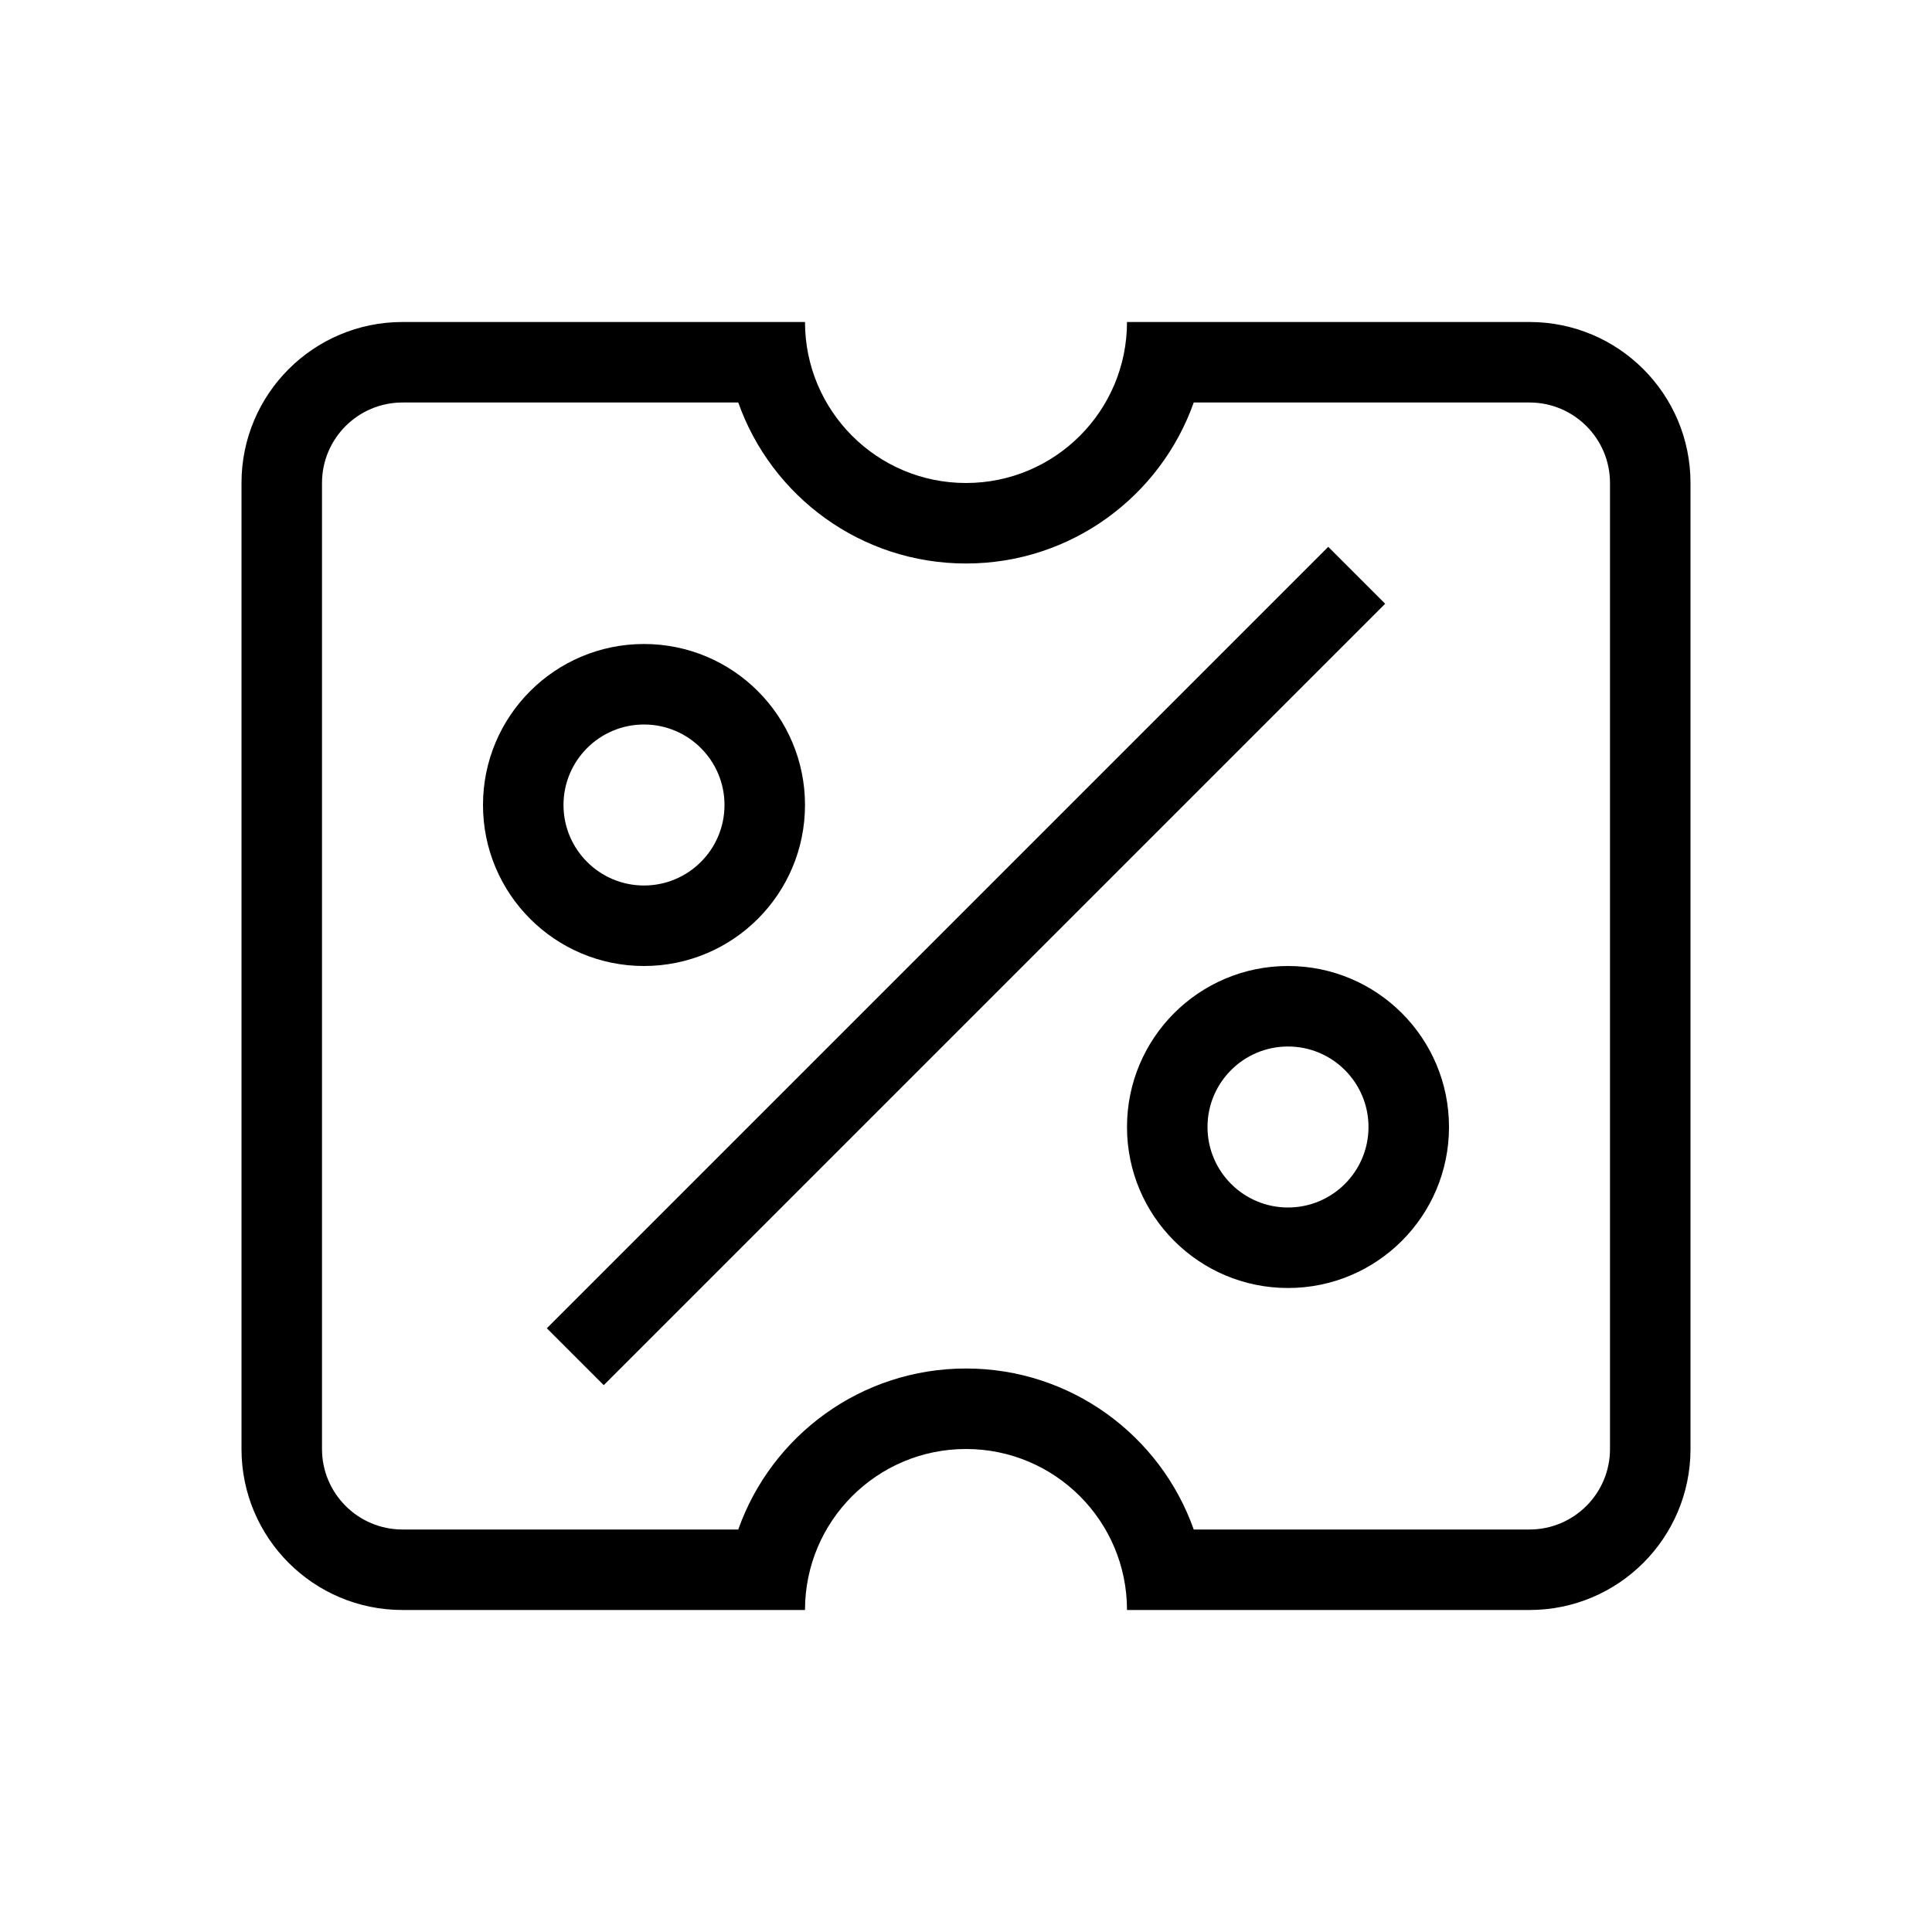
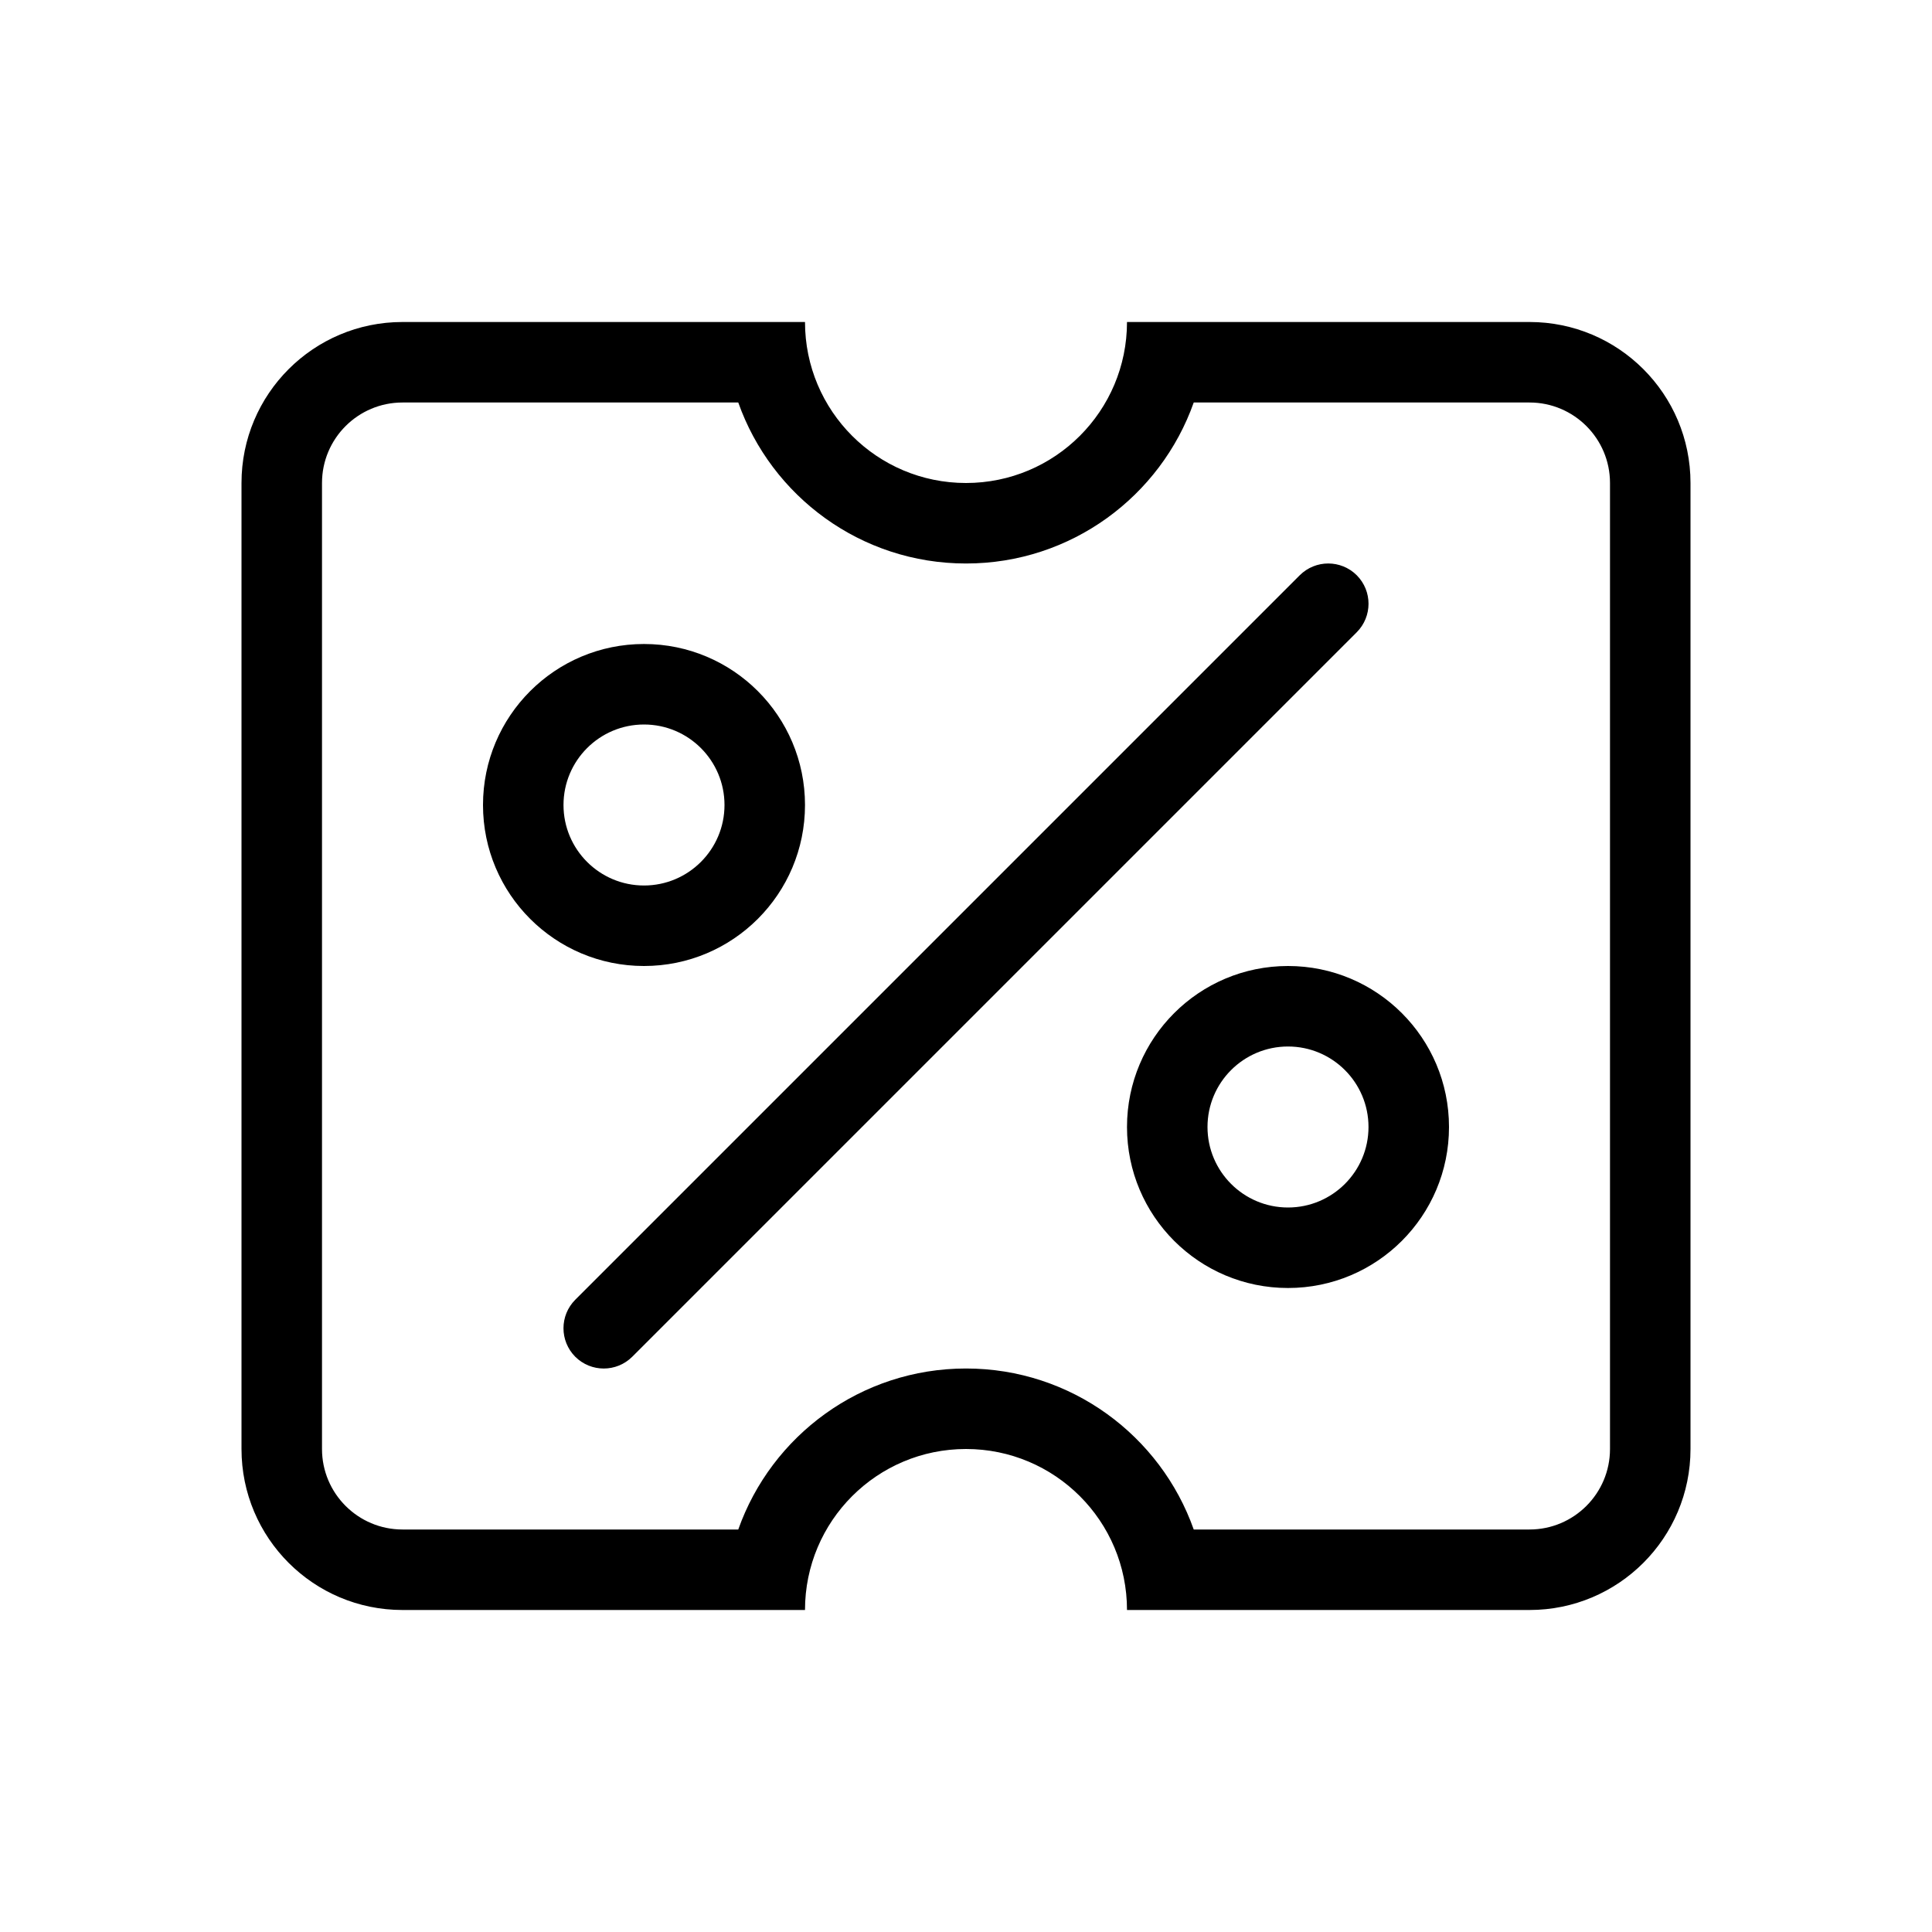
<svg xmlns="http://www.w3.org/2000/svg" width="24" height="24" viewBox="0 0 24 24">
-   <path d="M12,17 C13.306,17 14.417,17.835 14.829,19 L19,19 C19.552,19 20,18.552 20,18 L20,6 C20,5.448 19.552,5 19,5 L14.829,5 C14.417,6.165 13.306,7 12,7 C10.694,7 9.583,6.165 9.171,5 L5,5 C4.448,5 4,5.448 4,6 L4,18 C4,18.552 4.448,19 5,19 L9.171,19 C9.583,17.835 10.694,17 12,17 Z M10,20 L5,20 C3.895,20 3,19.105 3,18 L3,6 C3,4.895 3.895,4 5,4 L10,4 C10,5.105 10.895,6 12,6 C13.105,6 14,5.105 14,4 L19,4 C20.105,4 21,4.895 21,6 L21,18 C21,19.105 20.105,20 19,20 L14,20 C14,18.895 13.105,18 12,18 C10.895,18 10,18.895 10,20 Z M8,11 C8.552,11 9,10.552 9,10 C9,9.448 8.552,9 8,9 C7.448,9 7,9.448 7,10 C7,10.552 7.448,11 8,11 Z M8,12 C6.895,12 6,11.105 6,10 C6,8.895 6.895,8 8,8 C9.105,8 10,8.895 10,10 C10,11.105 9.105,12 8,12 Z M16,15 C16.552,15 17,14.552 17,14 C17,13.448 16.552,13 16,13 C15.448,13 15,13.448 15,14 C15,14.552 15.448,15 16,15 Z M16,16 C14.895,16 14,15.105 14,14 C14,12.895 14.895,12 16,12 C17.105,12 18,12.895 18,14 C18,15.105 17.105,16 16,16 Z M7.5,17.207 L6.793,16.5 L16.5,6.793 L17.207,7.5 L7.5,17.207 Z" />
+   <path d="M10,20 L5,20 C3.895,20 3,19.105 3,18 L3,6 C3,4.895 3.895,4 5,4 L10,4 C10,5.105 10.895,6 12,6 C13.105,6 14,5.105 14,4 L19,4 C20.105,4 21,4.895 21,6 L21,18 C21,19.105 20.105,20 19,20 L14,20 C14,18.895 13.105,18 12,18 C10.895,18 10,18.895 10,20 Z M12,17 C13.306,17 14.417,17.835 14.829,19 L19,19 C19.552,19 20,18.552 20,18 L20,6 C20,5.448 19.552,5 19,5 L14.829,5 C14.417,6.165 13.306,7 12,7 C10.694,7 9.583,6.165 9.171,5 L5,5 C4.448,5 4,5.448 4,6 L4,18 C4,18.552 4.448,19 5,19 L9.171,19 C9.583,17.835 10.694,17 12,17 Z M8,11 C8.552,11 9,10.552 9,10 C9,9.448 8.552,9 8,9 C7.448,9 7,9.448 7,10 C7,10.552 7.448,11 8,11 Z M8,12 C6.895,12 6,11.105 6,10 C6,8.895 6.895,8 8,8 C9.105,8 10,8.895 10,10 C10,11.105 9.105,12 8,12 Z M16,15 C16.552,15 17,14.552 17,14 C17,13.448 16.552,13 16,13 C15.448,13 15,13.448 15,14 C15,14.552 15.448,15 16,15 Z M16,16 C14.895,16 14,15.105 14,14 C14,12.895 14.895,12 16,12 C17.105,12 18,12.895 18,14 C18,15.105 17.105,16 16,16 Z M7.146,16.854 C6.951,16.658 6.951,16.342 7.146,16.146 L16.146,7.146 C16.342,6.951 16.658,6.951 16.854,7.146 C17.049,7.342 17.049,7.658 16.854,7.854 L7.854,16.854 C7.658,17.049 7.342,17.049 7.146,16.854 Z" />
</svg>
